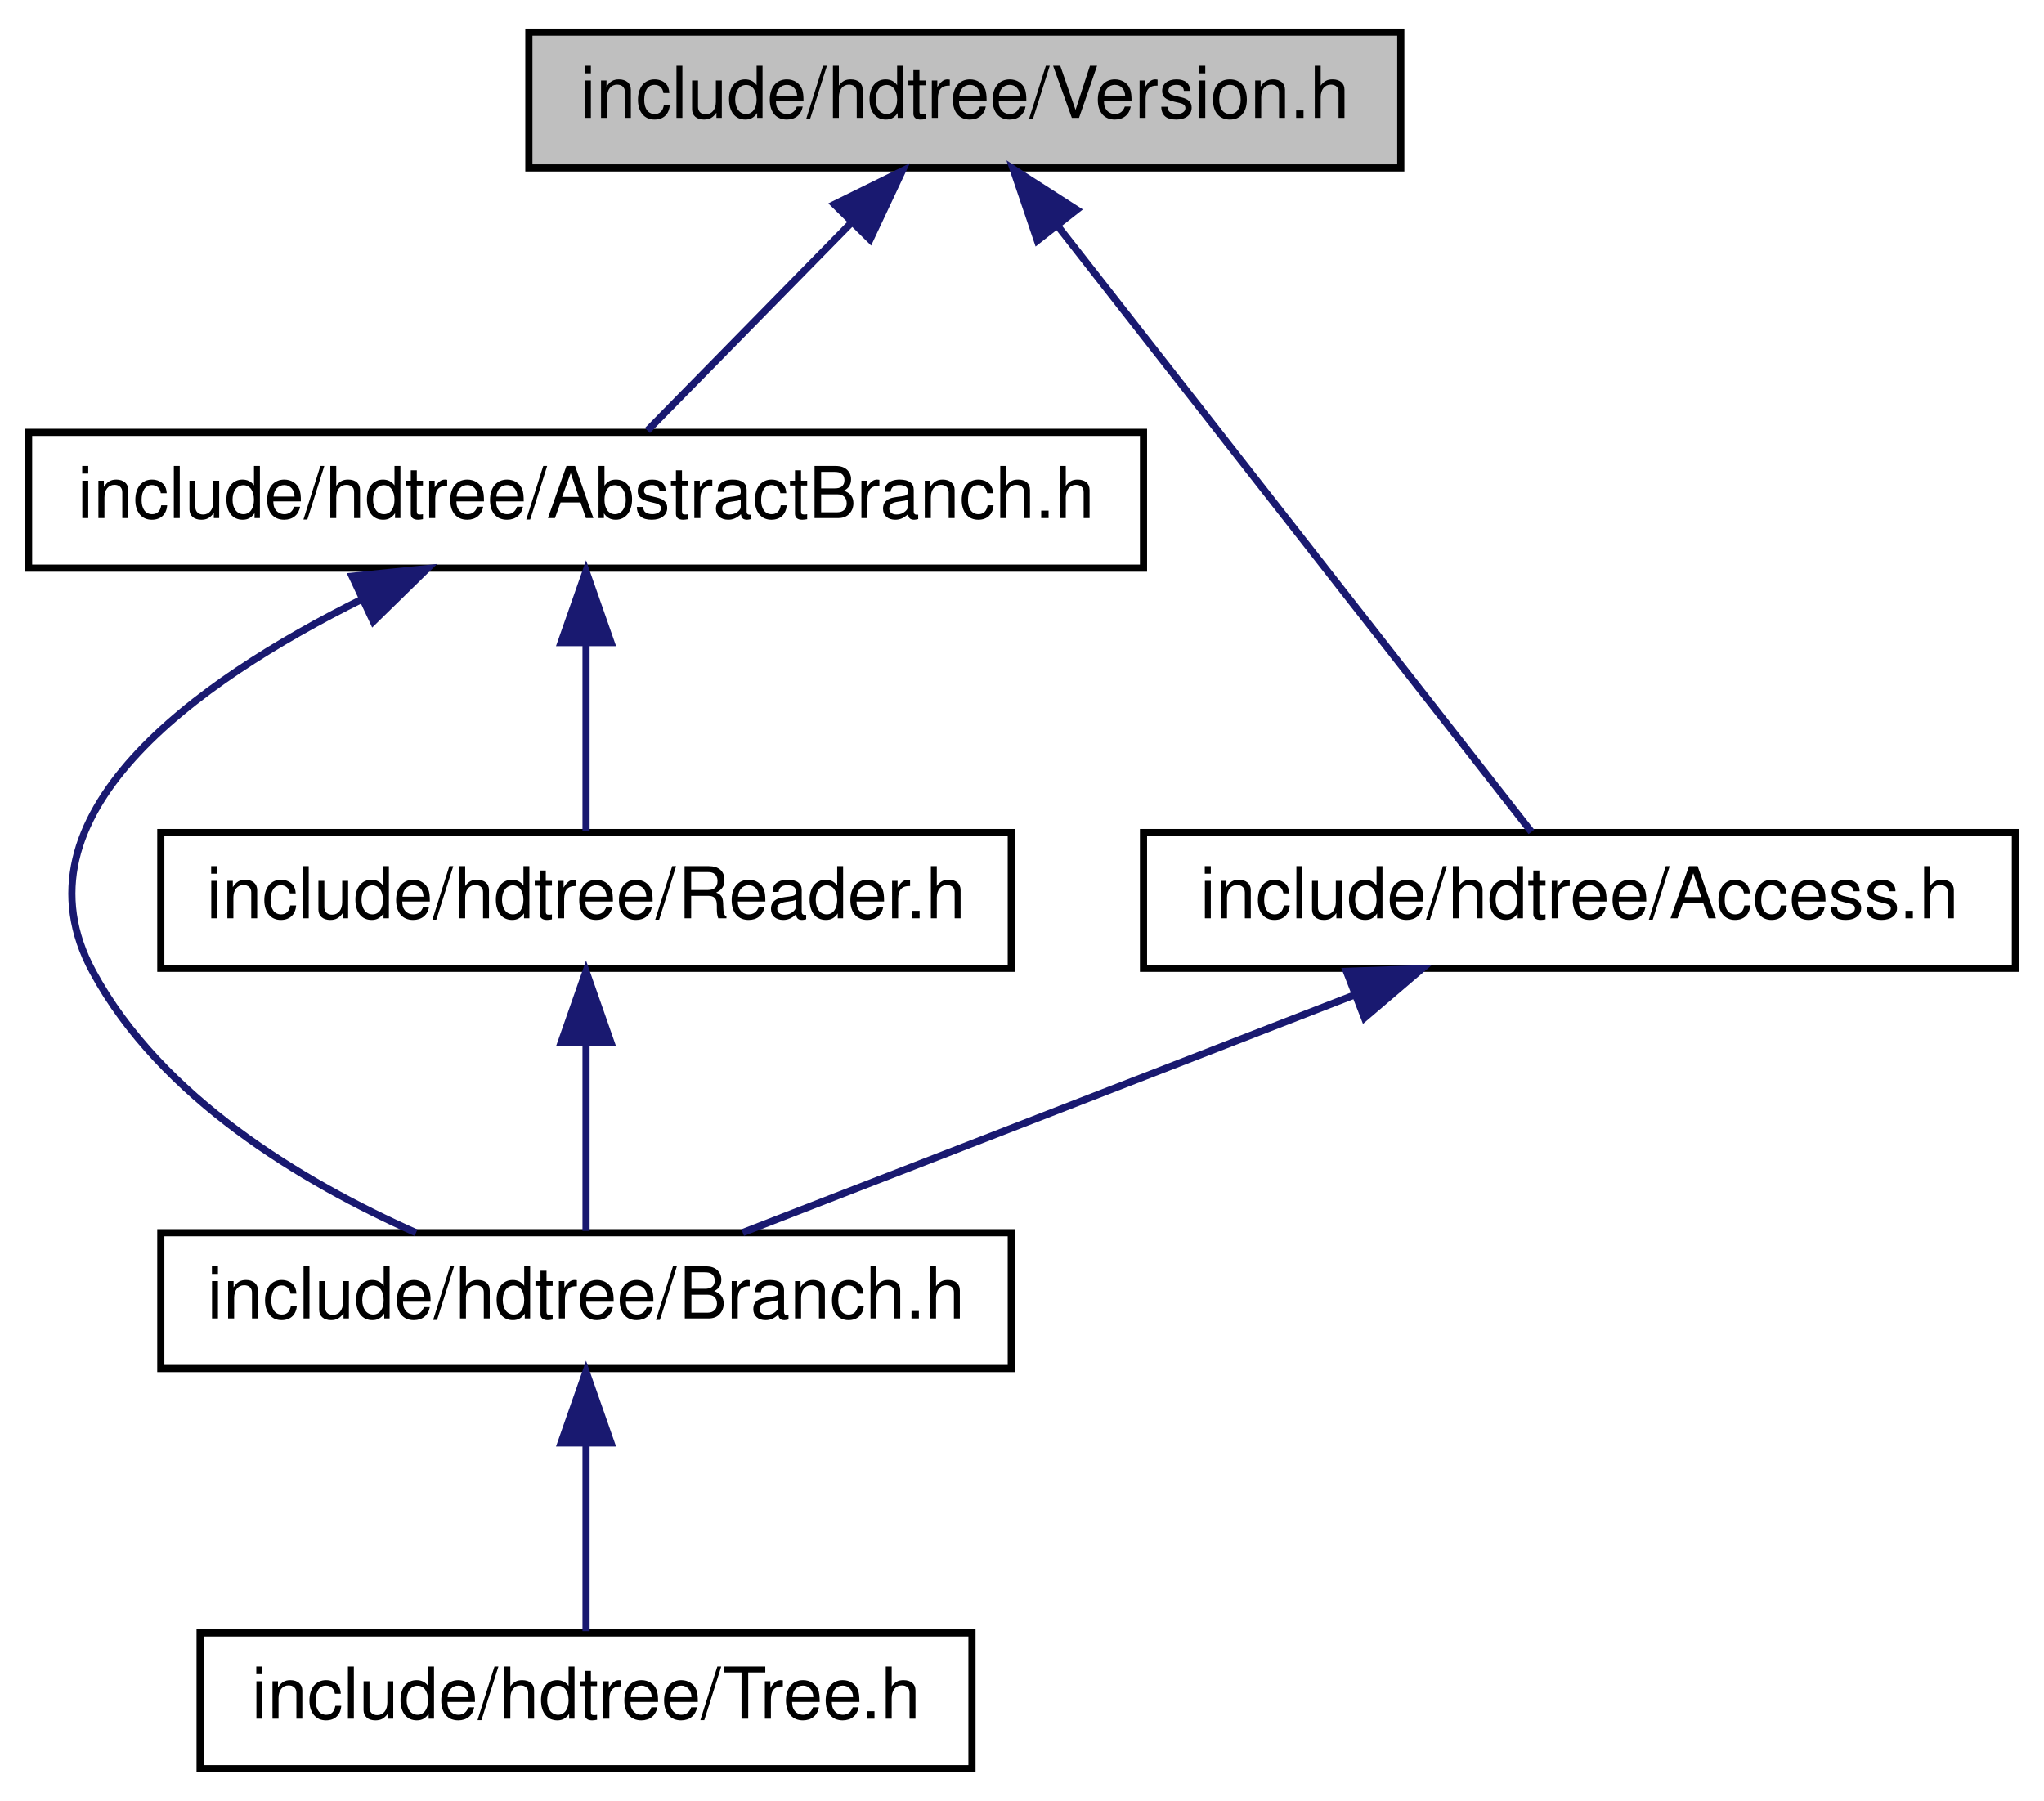
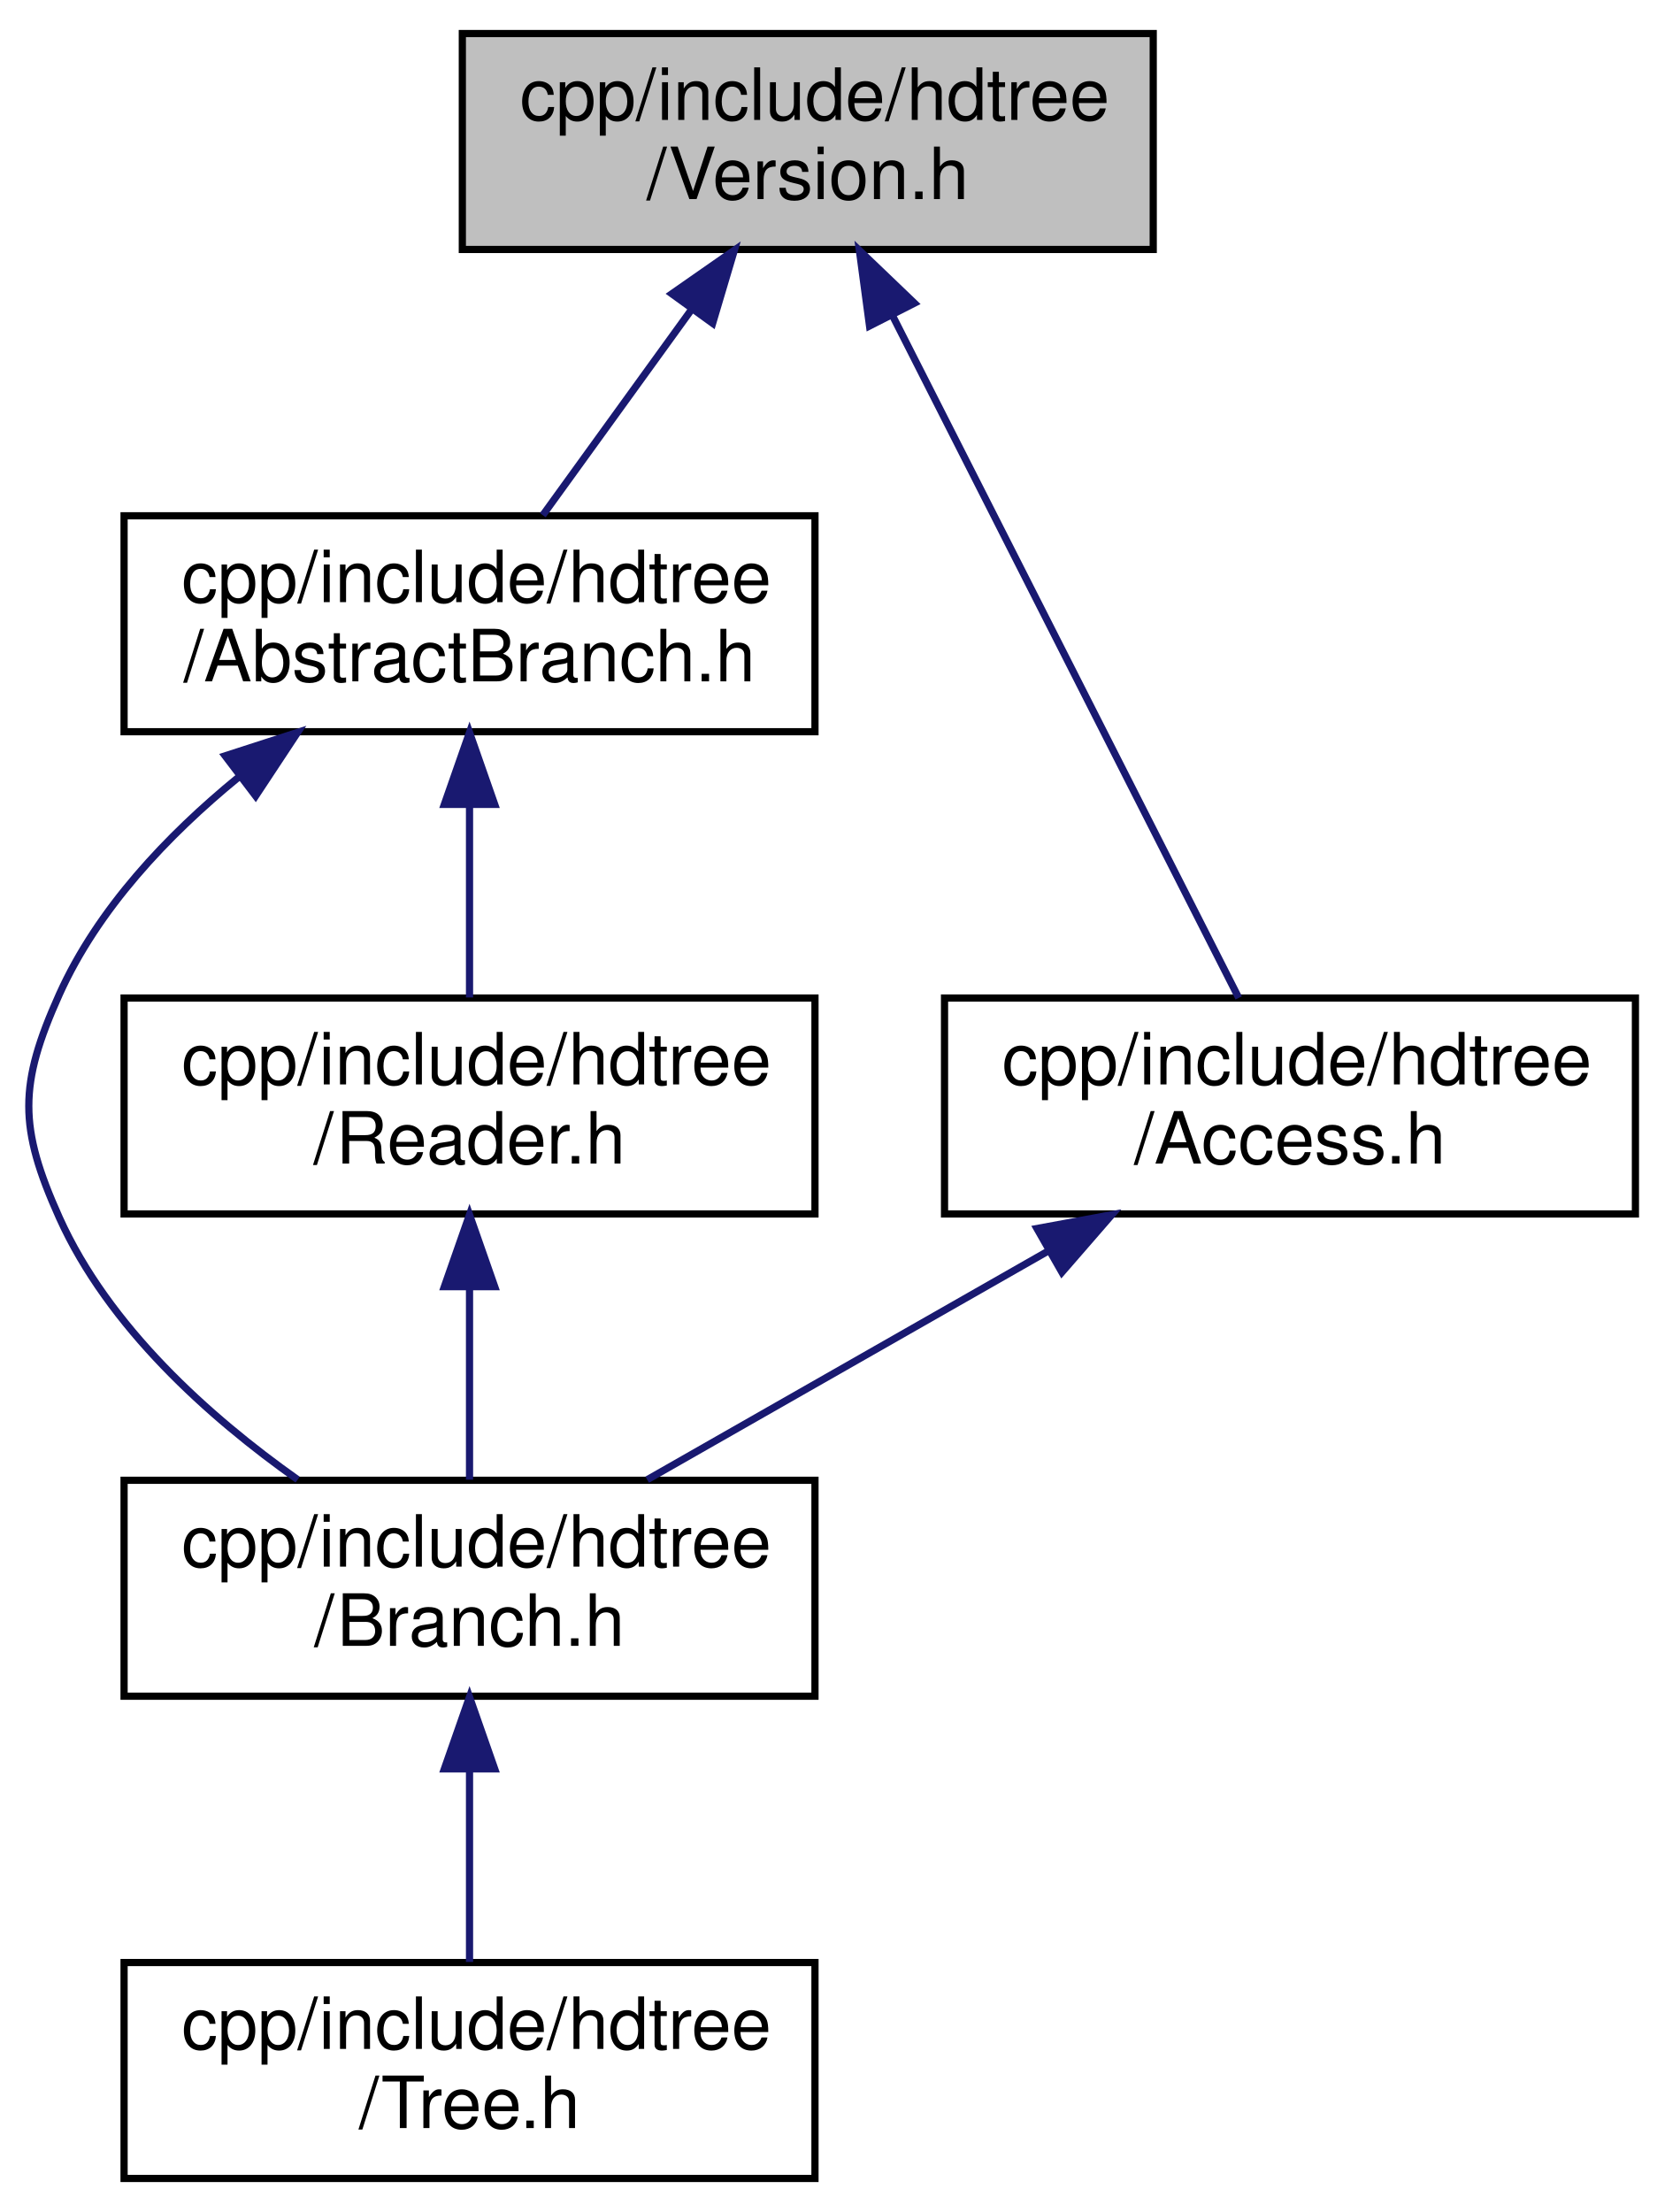
- <svg xmlns="http://www.w3.org/2000/svg" xmlns:xlink="http://www.w3.org/1999/xlink" width="286pt" height="252pt" viewBox="0.00 0.00 286.00 252.00">
-   <g id="graph0" class="graph" transform="scale(1 1) rotate(0) translate(4 248)">
+ <svg xmlns="http://www.w3.org/2000/svg" xmlns:xlink="http://www.w3.org/1999/xlink" width="231pt" height="307pt" viewBox="0.00 0.00 231.24 307.00">
+   <g id="graph0" class="graph" transform="scale(1 1) rotate(0) translate(4 303)">
    <g id="node1" class="node">
      <g id="a_node1">
        <a xlink:title=" ">
-           <polygon fill="#bfbfbf" stroke="black" points="70,-224.5 70,-243.5 192,-243.5 192,-224.5 70,-224.5" />
-           <text text-anchor="middle" x="131" y="-231.5" font-family="Helvetica,sans-Serif" font-size="10.00">include/hdtree/Version.h</text>
+           <polygon fill="#bfbfbf" stroke="black" points="60.24,-268.5 60.24,-298.5 156.24,-298.5 156.24,-268.5 60.24,-268.5" />
+           <text text-anchor="start" x="68.24" y="-286.5" font-family="Helvetica,sans-Serif" font-size="10.00">cpp/include/hdtree</text>
+           <text text-anchor="middle" x="108.24" y="-275.5" font-family="Helvetica,sans-Serif" font-size="10.00">/Version.h</text>
        </a>
      </g>
    </g>
    <g id="node2" class="node">
      <g id="a_node2">
        <a xlink:href="AbstractBranch_8h_source.html" target="_top" xlink:title=" ">
-           <polygon fill="none" stroke="black" points="0,-168.5 0,-187.5 156,-187.5 156,-168.5 0,-168.5" />
-           <text text-anchor="middle" x="78" y="-175.5" font-family="Helvetica,sans-Serif" font-size="10.00">include/hdtree/AbstractBranch.h</text>
+           <polygon fill="none" stroke="black" points="13.24,-201.5 13.24,-231.5 109.24,-231.5 109.24,-201.5 13.24,-201.5" />
+           <text text-anchor="start" x="21.24" y="-219.5" font-family="Helvetica,sans-Serif" font-size="10.00">cpp/include/hdtree</text>
+           <text text-anchor="middle" x="61.24" y="-208.5" font-family="Helvetica,sans-Serif" font-size="10.00">/AbstractBranch.h</text>
        </a>
      </g>
    </g>
    <g id="edge1" class="edge">
-       <path fill="none" stroke="midnightblue" d="M115.02,-216.72C105.68,-207.2 94.25,-195.56 86.59,-187.75" />
-       <polygon fill="midnightblue" stroke="midnightblue" points="112.75,-219.4 122.25,-224.08 117.74,-214.49 112.75,-219.4" />
+       <path fill="none" stroke="midnightblue" d="M92.09,-260.16C85.23,-250.68 77.45,-239.92 71.42,-231.58" />
+       <polygon fill="midnightblue" stroke="midnightblue" points="89.35,-262.34 98.04,-268.4 95.02,-258.24 89.35,-262.34" />
    </g>
    <g id="node6" class="node">
      <g id="a_node6">
        <a xlink:href="Access_8h_source.html" target="_top" xlink:title=" ">
-           <polygon fill="none" stroke="black" points="156,-112.5 156,-131.5 278,-131.5 278,-112.5 156,-112.5" />
-           <text text-anchor="middle" x="217" y="-119.5" font-family="Helvetica,sans-Serif" font-size="10.00">include/hdtree/Access.h</text>
+           <polygon fill="none" stroke="black" points="127.24,-134.5 127.24,-164.5 223.24,-164.5 223.24,-134.5 127.24,-134.5" />
+           <text text-anchor="start" x="135.24" y="-152.5" font-family="Helvetica,sans-Serif" font-size="10.00">cpp/include/hdtree</text>
+           <text text-anchor="middle" x="175.24" y="-141.5" font-family="Helvetica,sans-Serif" font-size="10.00">/Access.h</text>
        </a>
      </g>
    </g>
    <g id="edge6" class="edge">
-       <path fill="none" stroke="midnightblue" d="M144.08,-216.27C162.67,-192.49 196.06,-149.79 210.28,-131.59" />
-       <polygon fill="midnightblue" stroke="midnightblue" points="141.15,-214.33 137.75,-224.37 146.66,-218.65 141.15,-214.33" />
+       <path fill="none" stroke="midnightblue" d="M120.11,-259.12C134.03,-231.68 156.67,-187.09 168.12,-164.52" />
+       <polygon fill="midnightblue" stroke="midnightblue" points="116.82,-257.87 115.41,-268.37 123.06,-261.04 116.82,-257.87" />
    </g>
    <g id="node3" class="node">
      <g id="a_node3">
        <a xlink:href="Branch_8h.html" target="_top" xlink:title="Common include for users interacting with Branches.">
-           <polygon fill="none" stroke="black" points="18.5,-56.5 18.5,-75.5 137.5,-75.5 137.5,-56.5 18.5,-56.5" />
-           <text text-anchor="middle" x="78" y="-63.5" font-family="Helvetica,sans-Serif" font-size="10.00">include/hdtree/Branch.h</text>
+           <polygon fill="none" stroke="black" points="13.24,-67.5 13.24,-97.5 109.24,-97.5 109.24,-67.5 13.24,-67.5" />
+           <text text-anchor="start" x="21.24" y="-85.5" font-family="Helvetica,sans-Serif" font-size="10.00">cpp/include/hdtree</text>
+           <text text-anchor="middle" x="61.24" y="-74.5" font-family="Helvetica,sans-Serif" font-size="10.00">/Branch.h</text>
        </a>
      </g>
    </g>
    <g id="edge2" class="edge">
-       <path fill="none" stroke="midnightblue" d="M46.71,-164.18C23.28,-152.53 -2.83,-133.85 9,-112 18.54,-94.39 38.28,-82.59 54.21,-75.5" />
-       <polygon fill="midnightblue" stroke="midnightblue" points="45.26,-167.37 55.8,-168.44 48.23,-161.03 45.26,-167.37" />
+       <path fill="none" stroke="midnightblue" d="M29.11,-195.15C19.24,-187.08 9.58,-176.87 4.24,-165 -1.41,-152.44 -1.41,-146.56 4.24,-134 11.08,-118.81 24.99,-106.34 37.36,-97.59" />
+       <polygon fill="midnightblue" stroke="midnightblue" points="27.28,-198.15 37.36,-201.41 31.52,-192.57 27.28,-198.15" />
    </g>
    <g id="node5" class="node">
      <g id="a_node5">
        <a xlink:href="Reader_8h_source.html" target="_top" xlink:title=" ">
-           <polygon fill="none" stroke="black" points="18.5,-112.5 18.5,-131.5 137.5,-131.5 137.5,-112.5 18.5,-112.5" />
-           <text text-anchor="middle" x="78" y="-119.5" font-family="Helvetica,sans-Serif" font-size="10.00">include/hdtree/Reader.h</text>
+           <polygon fill="none" stroke="black" points="13.24,-134.5 13.24,-164.5 109.24,-164.5 109.24,-134.5 13.24,-134.5" />
+           <text text-anchor="start" x="21.24" y="-152.5" font-family="Helvetica,sans-Serif" font-size="10.00">cpp/include/hdtree</text>
+           <text text-anchor="middle" x="61.24" y="-141.5" font-family="Helvetica,sans-Serif" font-size="10.00">/Reader.h</text>
        </a>
      </g>
    </g>
    <g id="edge4" class="edge">
-       <path fill="none" stroke="midnightblue" d="M78,-157.8C78,-148.91 78,-138.78 78,-131.75" />
-       <polygon fill="midnightblue" stroke="midnightblue" points="74.5,-158.08 78,-168.08 81.5,-158.08 74.5,-158.08" />
+       <path fill="none" stroke="midnightblue" d="M61.24,-191.11C61.24,-182.15 61.24,-172.32 61.24,-164.58" />
+       <polygon fill="midnightblue" stroke="midnightblue" points="57.74,-191.4 61.24,-201.4 64.74,-191.4 57.74,-191.4" />
    </g>
    <g id="node4" class="node">
      <g id="a_node4">
        <a xlink:href="Tree_8h_source.html" target="_top" xlink:title=" ">
-           <polygon fill="none" stroke="black" points="24,-0.5 24,-19.5 132,-19.5 132,-0.5 24,-0.5" />
-           <text text-anchor="middle" x="78" y="-7.5" font-family="Helvetica,sans-Serif" font-size="10.00">include/hdtree/Tree.h</text>
+           <polygon fill="none" stroke="black" points="13.24,-0.5 13.24,-30.5 109.24,-30.5 109.24,-0.5 13.24,-0.5" />
+           <text text-anchor="start" x="21.24" y="-18.5" font-family="Helvetica,sans-Serif" font-size="10.00">cpp/include/hdtree</text>
+           <text text-anchor="middle" x="61.24" y="-7.5" font-family="Helvetica,sans-Serif" font-size="10.00">/Tree.h</text>
        </a>
      </g>
    </g>
    <g id="edge3" class="edge">
-       <path fill="none" stroke="midnightblue" d="M78,-45.8C78,-36.91 78,-26.78 78,-19.75" />
-       <polygon fill="midnightblue" stroke="midnightblue" points="74.5,-46.08 78,-56.08 81.5,-46.08 74.5,-46.08" />
+       <path fill="none" stroke="midnightblue" d="M61.24,-57.11C61.24,-48.15 61.24,-38.32 61.24,-30.58" />
+       <polygon fill="midnightblue" stroke="midnightblue" points="57.74,-57.4 61.24,-67.4 64.74,-57.4 57.74,-57.4" />
    </g>
    <g id="edge5" class="edge">
-       <path fill="none" stroke="midnightblue" d="M78,-101.8C78,-92.91 78,-82.78 78,-75.75" />
-       <polygon fill="midnightblue" stroke="midnightblue" points="74.5,-102.08 78,-112.08 81.5,-102.08 74.5,-102.08" />
+       <path fill="none" stroke="midnightblue" d="M61.24,-124.11C61.24,-115.15 61.24,-105.32 61.24,-97.58" />
+       <polygon fill="midnightblue" stroke="midnightblue" points="57.74,-124.4 61.24,-134.4 64.74,-124.4 57.74,-124.4" />
    </g>
    <g id="edge7" class="edge">
-       <path fill="none" stroke="midnightblue" d="M185.52,-108.77C159.41,-98.63 122.96,-84.47 99.92,-75.52" />
-       <polygon fill="midnightblue" stroke="midnightblue" points="184.39,-112.08 194.98,-112.44 186.92,-105.56 184.39,-112.08" />
+       <path fill="none" stroke="midnightblue" d="M141.56,-129.3C123.72,-119.12 102.2,-106.85 85.93,-97.58" />
+       <polygon fill="midnightblue" stroke="midnightblue" points="140.08,-132.48 150.5,-134.4 143.55,-126.4 140.08,-132.48" />
    </g>
  </g>
</svg>
